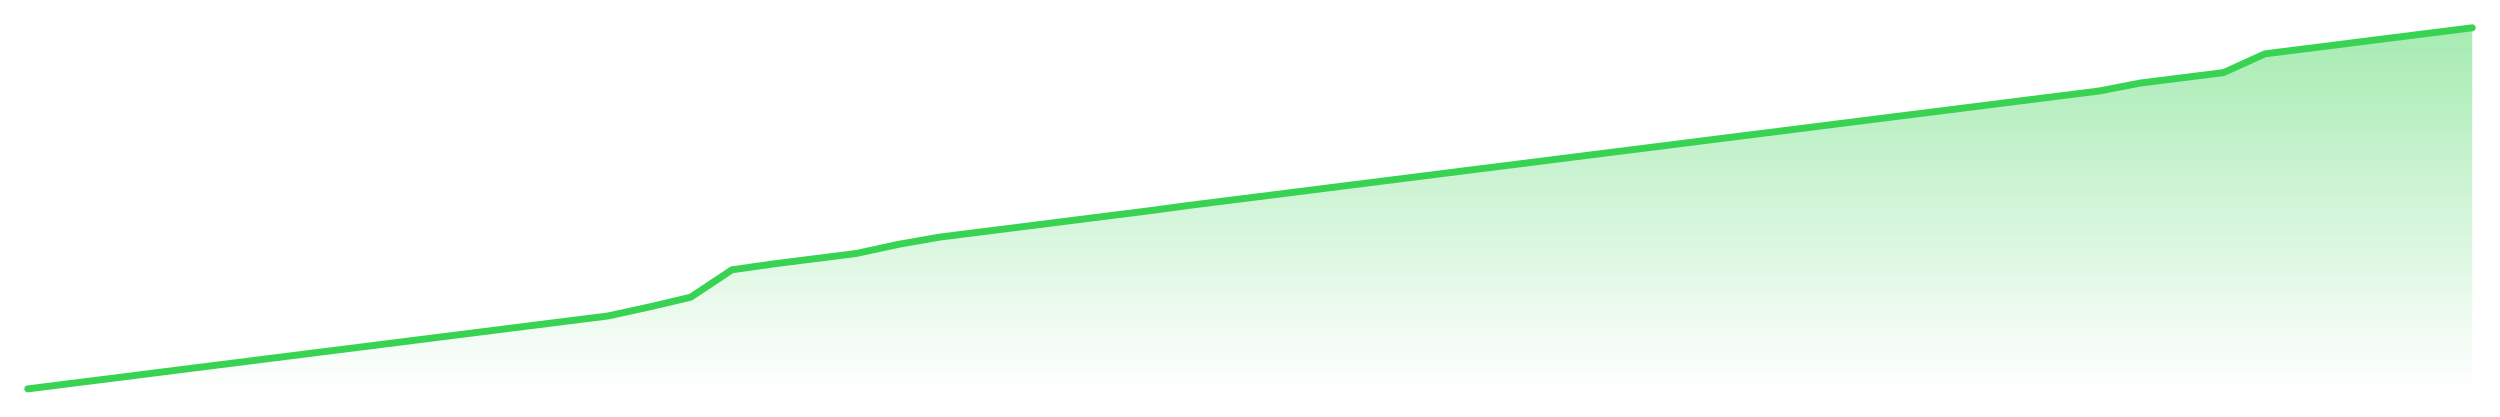
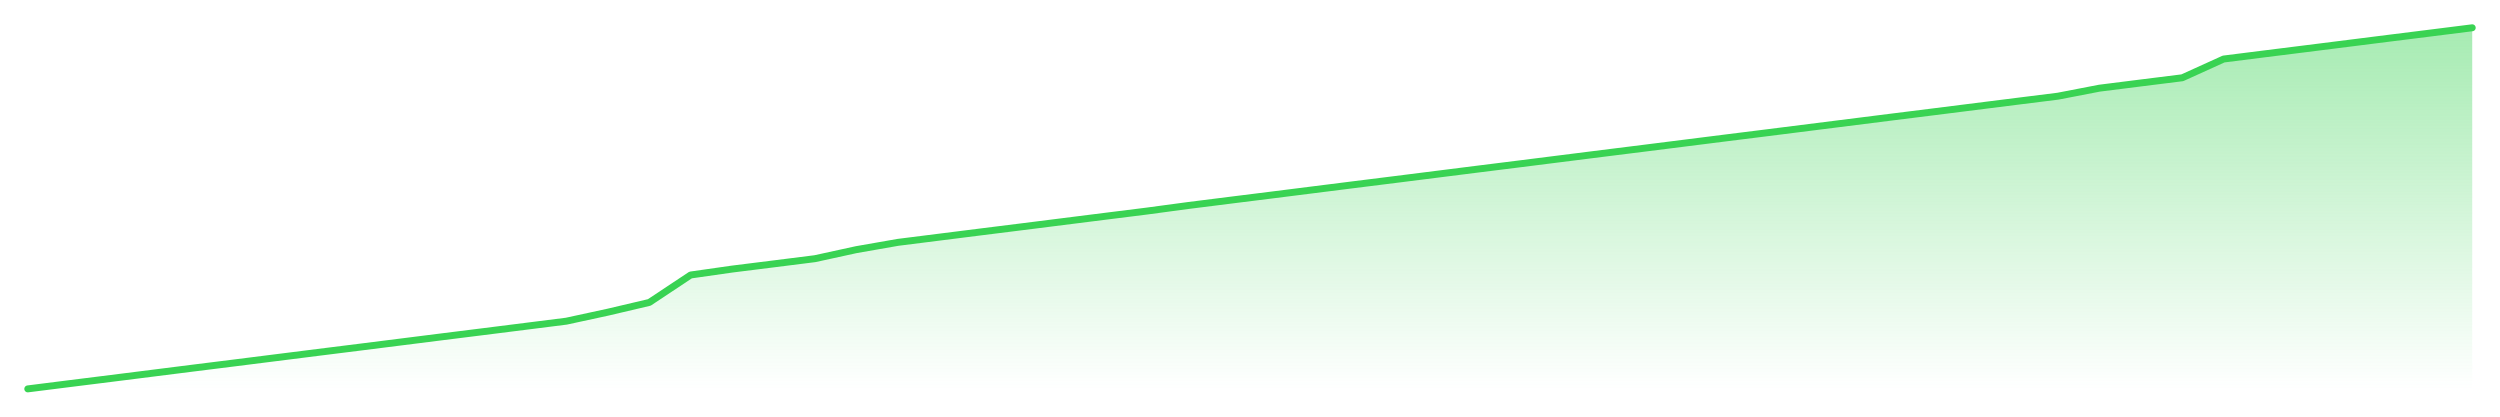
<svg xmlns="http://www.w3.org/2000/svg" viewBox="0 0 720 120" width="720" height="120" role="img" aria-label="Contribution trend">
  <defs>
    <linearGradient id="g" x1="0" y1="0" x2="0" y2="1">
      <stop offset="0%" stop-color="#39d353" stop-opacity="0.45" />
      <stop offset="100%" stop-color="#39d353" stop-opacity="0" />
    </linearGradient>
  </defs>
-   <polygon fill="url(#g)" points="8,112 8.0,112.0 19.9,110.5 31.9,109.0 43.8,107.5 55.7,106.0 67.7,104.5 79.6,103.0 91.5,101.5 103.5,100.0 115.4,98.5 127.3,97.0 139.3,95.5 151.2,94.0 163.1,92.5 175.1,91.0 187.0,88.4 198.9,85.6 210.8,77.7 222.8,76.0 234.7,74.5 246.6,73.0 258.6,70.4 270.5,68.3 282.4,66.8 294.4,65.3 306.3,63.8 318.2,62.3 330.2,60.8 342.1,59.2 354.0,57.7 366.0,56.2 377.9,54.7 389.8,53.2 401.8,51.7 413.7,50.2 425.6,48.7 437.6,47.2 449.5,45.7 461.4,44.2 473.4,42.7 485.3,41.2 497.2,39.7 509.2,38.2 521.1,36.7 533.0,35.2 544.9,33.7 556.9,32.2 568.8,30.7 580.7,29.2 592.7,27.7 604.6,26.2 616.5,23.9 628.5,22.4 640.4,20.9 652.3,15.5 664.3,14.0 676.2,12.5 688.1,11.0 700.1,9.5 712.0,8.0 712,112" />
-   <polyline fill="none" stroke="#39d353" stroke-width="2" stroke-linejoin="round" stroke-linecap="round" points="8.0,112.0 19.9,110.5 31.9,109.0 43.8,107.5 55.7,106.0 67.7,104.5 79.6,103.0 91.5,101.5 103.5,100.0 115.4,98.5 127.3,97.0 139.3,95.5 151.2,94.0 163.1,92.5 175.1,91.0 187.0,88.4 198.9,85.6 210.8,77.7 222.8,76.0 234.7,74.5 246.6,73.0 258.6,70.4 270.5,68.3 282.4,66.8 294.4,65.3 306.3,63.8 318.2,62.3 330.2,60.8 342.1,59.2 354.0,57.7 366.0,56.2 377.9,54.7 389.8,53.2 401.8,51.7 413.7,50.2 425.6,48.7 437.6,47.2 449.5,45.7 461.4,44.2 473.4,42.7 485.3,41.2 497.2,39.7 509.2,38.2 521.1,36.7 533.0,35.2 544.9,33.7 556.9,32.2 568.8,30.7 580.7,29.2 592.7,27.7 604.6,26.2 616.5,23.9 628.5,22.4 640.4,20.9 652.3,15.5 664.3,14.0 676.2,12.5 688.1,11.0 700.1,9.5 712.0,8.0" />
+   <polygon fill="url(#g)" points="8,112 8.0,112.0 19.9,110.5 31.9,109.0 43.8,107.5 55.7,106.0 67.7,104.5 79.6,103.0 91.5,101.5 103.5,100.0 115.4,98.5 127.3,97.0 139.3,95.5 151.2,94.0 163.1,92.5 175.1,89.9 187.0,87.1 198.9,79.2 210.8,77.5 222.8,76.0 234.7,74.5 246.6,71.9 258.6,69.8 270.5,68.3 282.4,66.8 294.4,65.3 306.3,63.8 318.2,62.3 330.2,60.8 342.1,59.2 354.0,57.7 366.0,56.2 377.9,54.7 389.8,53.2 401.8,51.7 413.7,50.2 425.6,48.7 437.6,47.2 449.5,45.7 461.4,44.2 473.4,42.7 485.3,41.2 497.2,39.7 509.2,38.2 521.1,36.7 533.0,35.2 544.9,33.7 556.9,32.2 568.8,30.7 580.7,29.2 592.7,27.7 604.6,25.4 616.5,23.9 628.5,22.4 640.4,17.0 652.3,15.5 664.3,14.0 676.2,12.5 688.1,11.0 700.1,9.5 712.0,8.0 712,112" />
+   <polyline fill="none" stroke="#39d353" stroke-width="2" stroke-linejoin="round" stroke-linecap="round" points="8.0,112.0 19.9,110.5 31.9,109.0 43.8,107.5 55.7,106.0 67.7,104.5 79.6,103.0 91.5,101.5 103.5,100.0 115.4,98.5 127.3,97.0 139.3,95.5 151.2,94.0 163.1,92.5 175.1,89.9 187.0,87.1 198.9,79.2 210.8,77.5 222.8,76.0 234.7,74.5 246.6,71.9 258.6,69.8 270.5,68.3 282.4,66.8 294.4,65.3 306.3,63.8 318.2,62.3 330.2,60.8 342.1,59.2 354.0,57.7 366.0,56.2 377.9,54.7 389.8,53.2 401.8,51.7 413.7,50.2 425.6,48.7 437.6,47.2 449.5,45.7 461.4,44.2 473.4,42.7 485.3,41.2 497.2,39.7 509.2,38.2 521.1,36.7 533.0,35.2 544.9,33.7 556.9,32.2 568.8,30.7 580.7,29.2 592.7,27.7 604.6,25.4 616.5,23.9 628.5,22.4 640.4,17.0 652.3,15.5 664.3,14.0 676.2,12.5 688.1,11.0 700.1,9.5 712.0,8.0" />
</svg>
